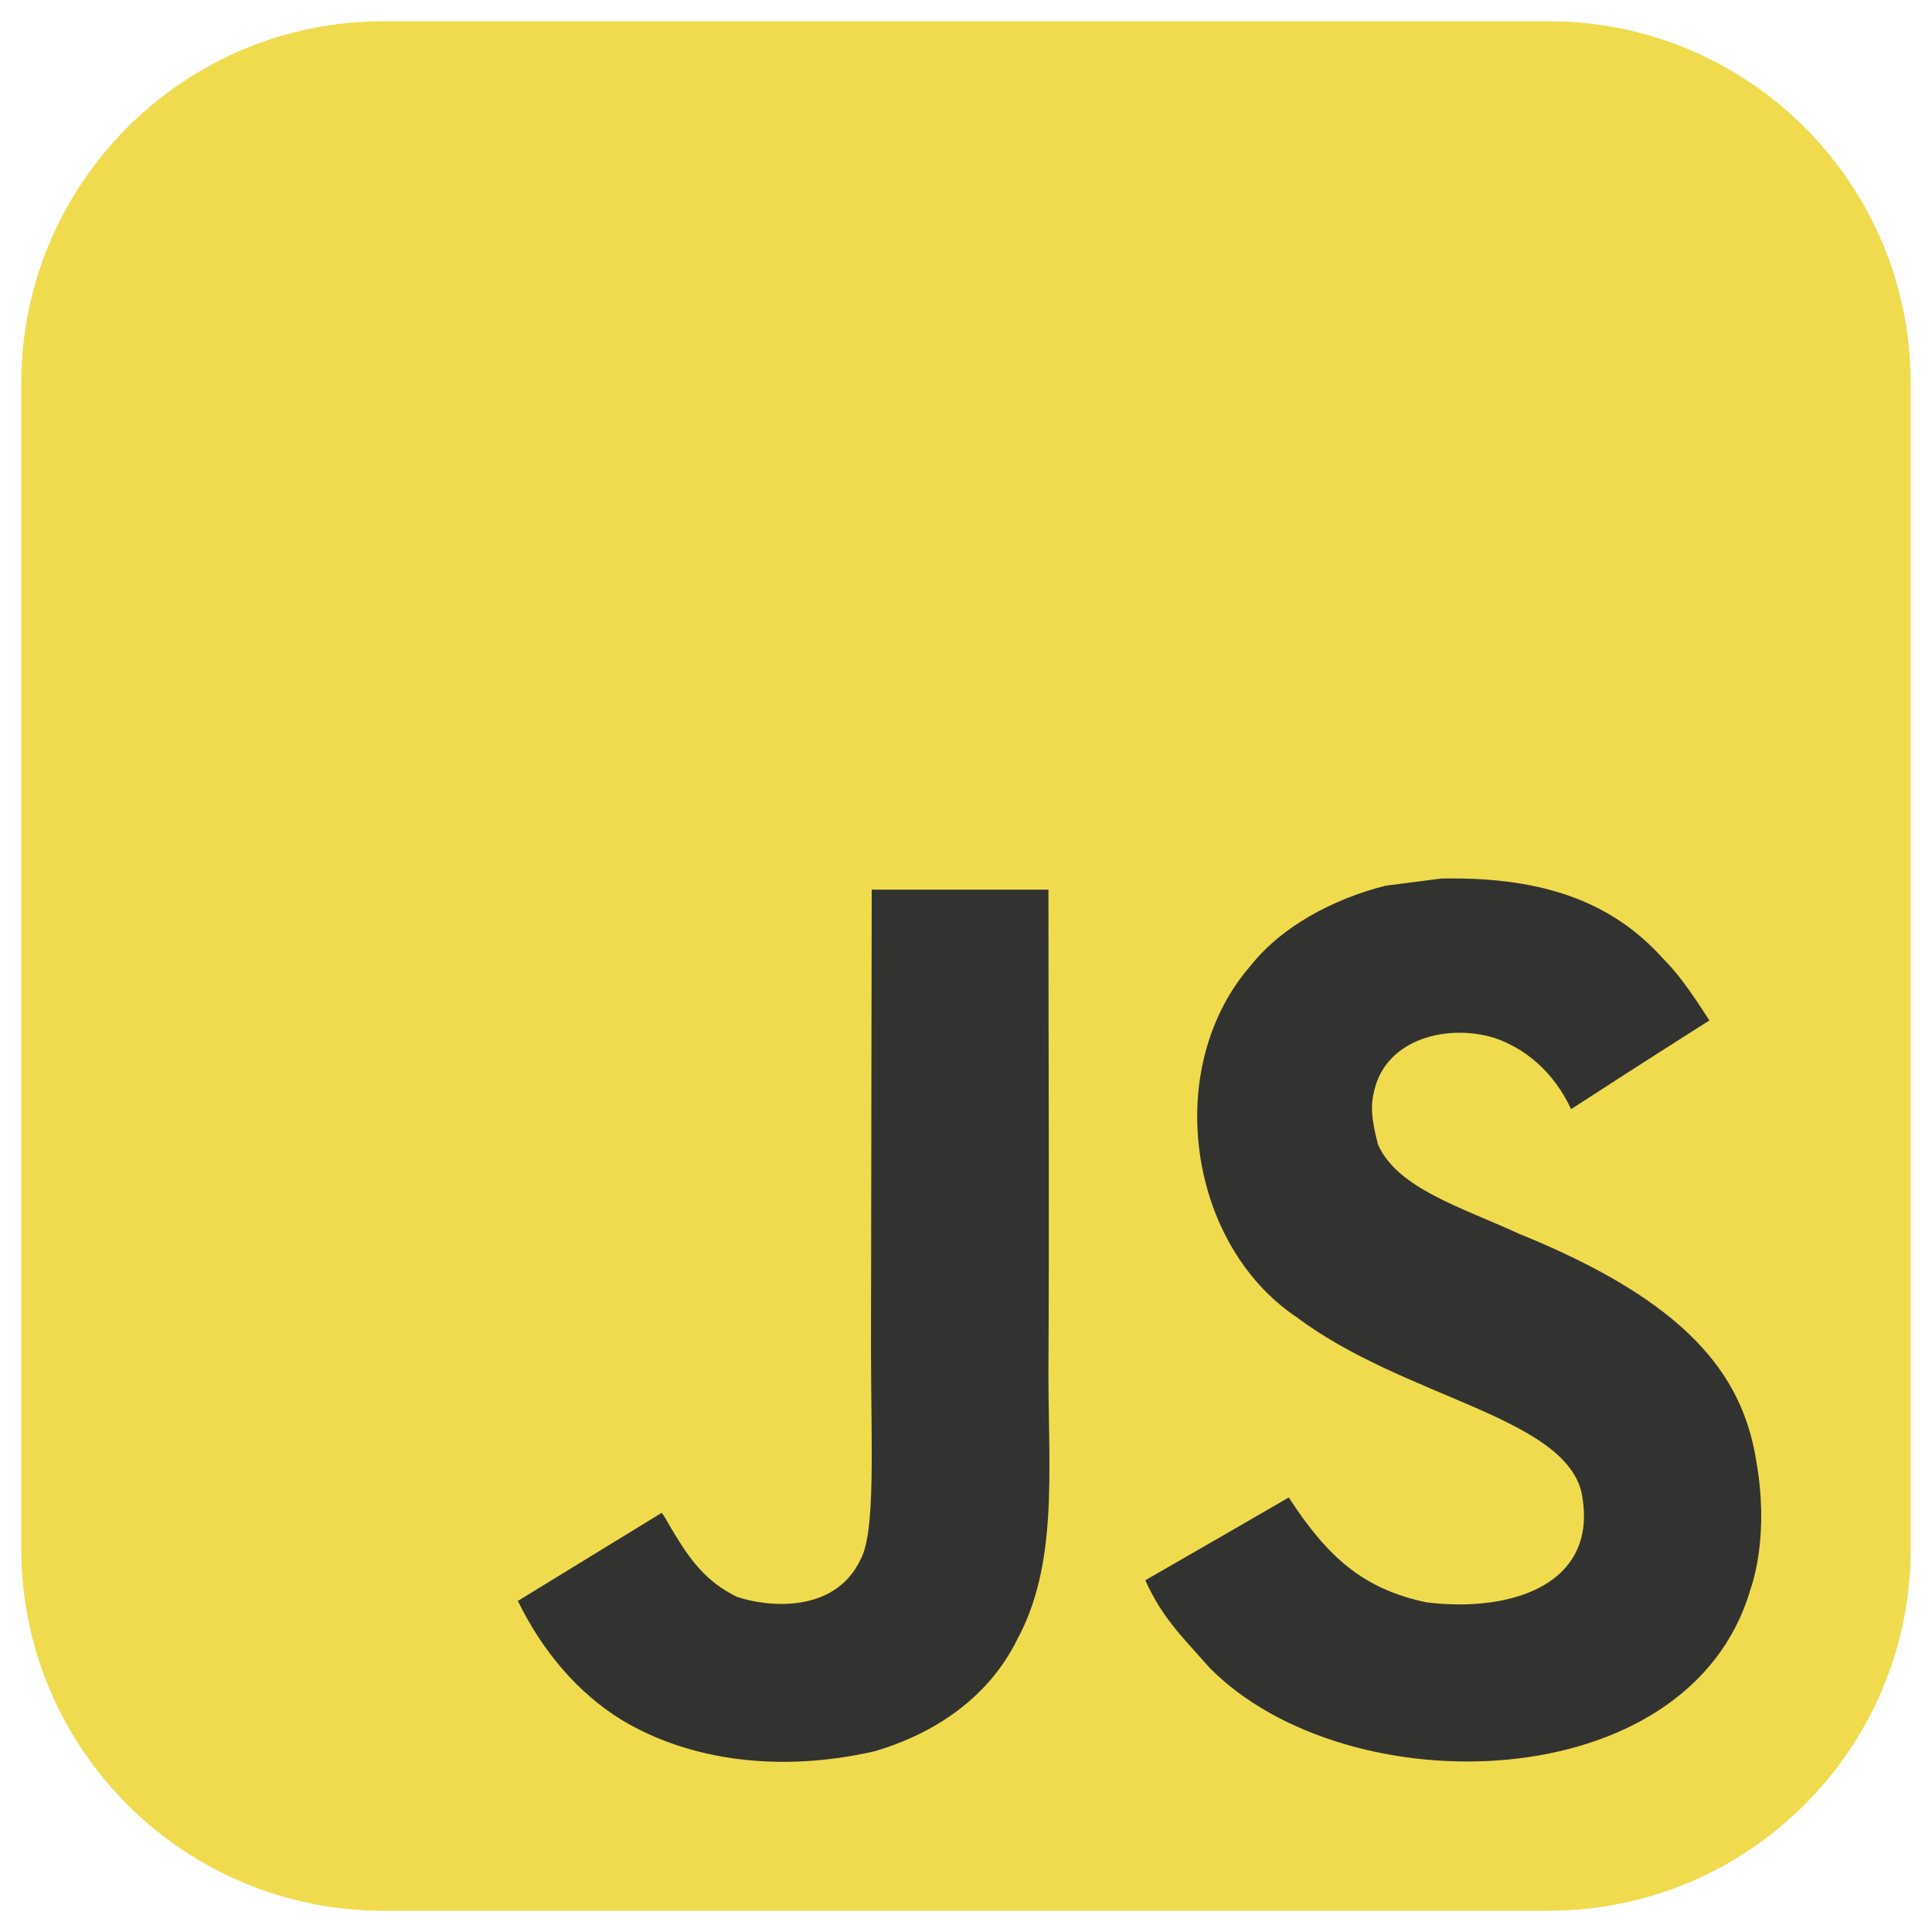
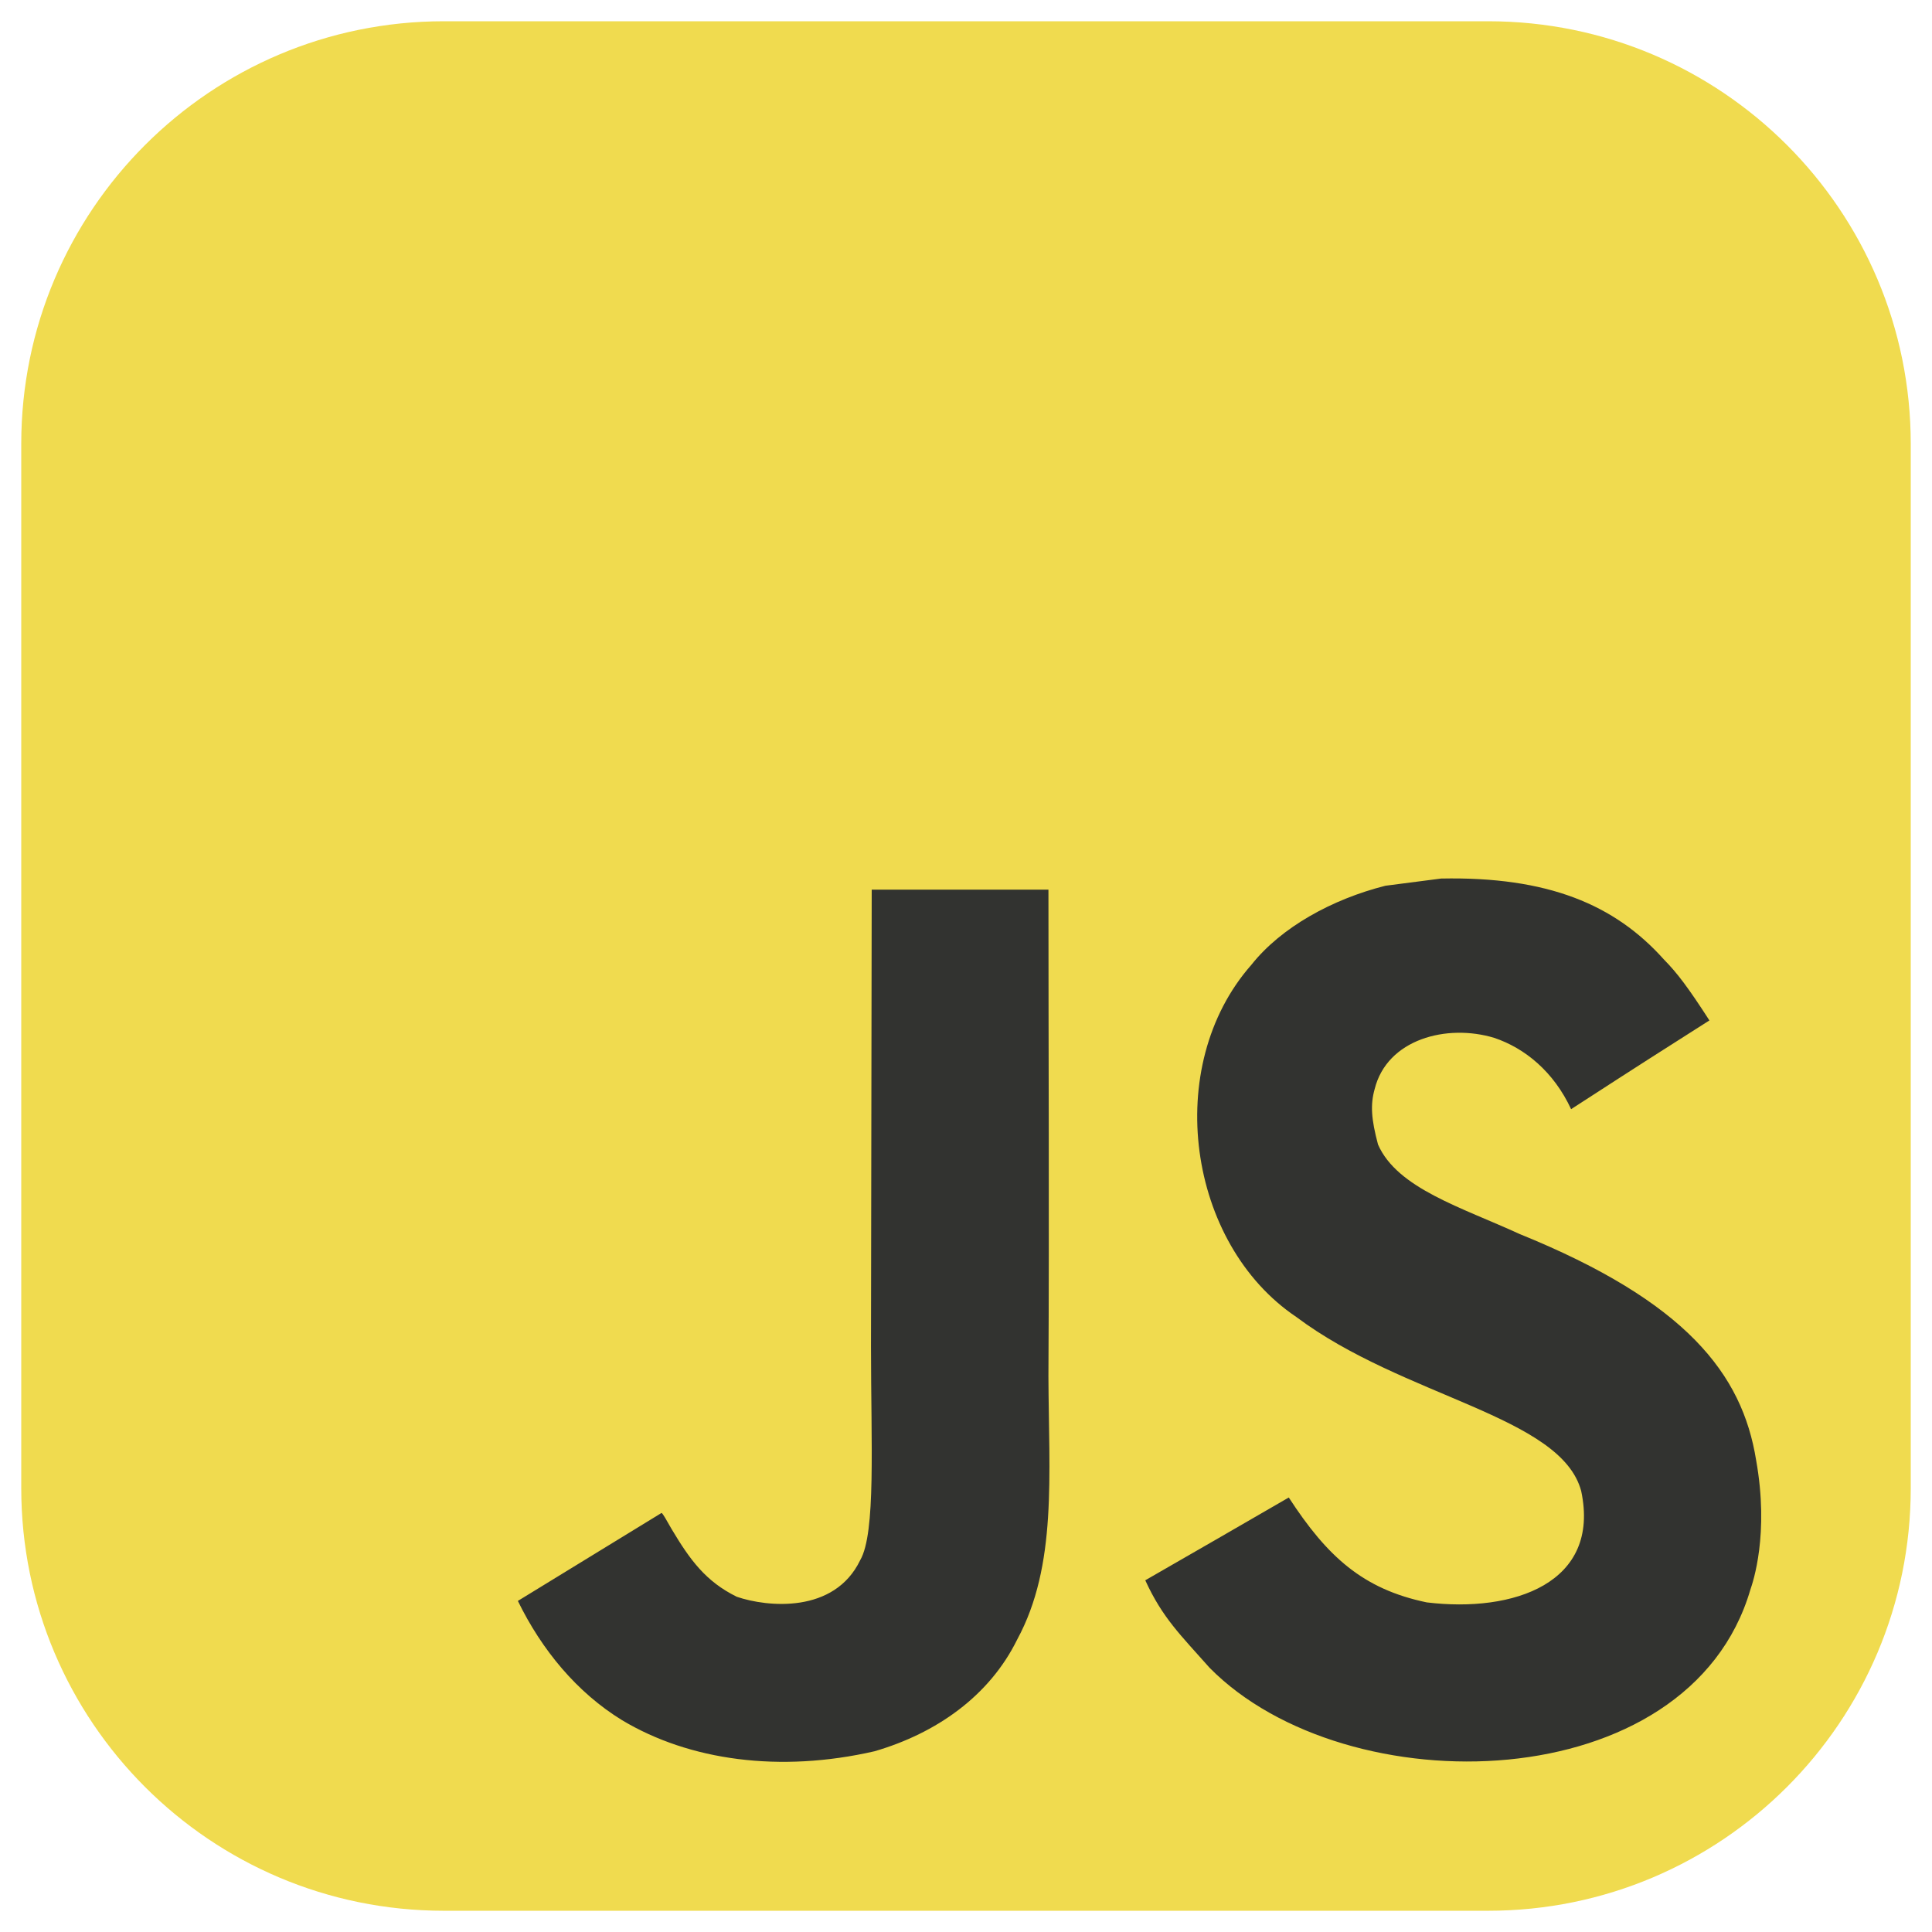
<svg xmlns="http://www.w3.org/2000/svg" viewBox="0 0 128 128">
-   <rect x="1.408" y="1.408" width="125.184" height="125.185" rx="24" fill="#F0DB4F" />
+   <rect x="1.408" y="1.408" width="125.184" height="125.185" rx="28" fill="#F0DB4F" />
  <path fill="#323330" d="M116.347 96.736c-.917-5.711-4.641-10.508-15.672-14.981-3.832-1.761-8.104-3.022-9.377-5.926-.452-1.69-.512-2.642-.226-3.665.821-3.32 4.784-4.355 7.925-3.403 2.023.678 3.938 2.237 5.093 4.724 5.402-3.498 5.391-3.475 9.163-5.879-1.381-2.141-2.118-3.129-3.022-4.045-3.249-3.629-7.676-5.498-14.756-5.355l-3.688.477c-3.534.893-6.902 2.748-8.877 5.235-5.926 6.724-4.236 18.492 2.975 23.335 7.104 5.332 17.54 6.545 18.873 11.531 1.297 6.104-4.486 8.08-10.234 7.378-4.236-.881-6.592-3.034-9.139-6.949-4.688 2.713-4.688 2.713-9.508 5.485 1.143 2.499 2.344 3.63 4.26 5.795 9.068 9.198 31.76 8.746 35.83-5.176.165-.478 1.261-3.666.38-8.581zM69.462 58.943H57.753l-.048 30.272c0 6.438.333 12.34-.714 14.149-1.713 3.558-6.152 3.117-8.175 2.427-2.059-1.012-3.106-2.451-4.319-4.485-.333-.584-.583-1.036-.667-1.071l-9.52 5.83c1.583 3.249 3.915 6.069 6.902 7.901 4.462 2.678 10.459 3.499 16.731 2.059 4.082-1.189 7.604-3.652 9.448-7.401 2.666-4.915 2.094-10.864 2.07-17.444.06-10.735.001-21.468.001-32.237z" />
</svg>
